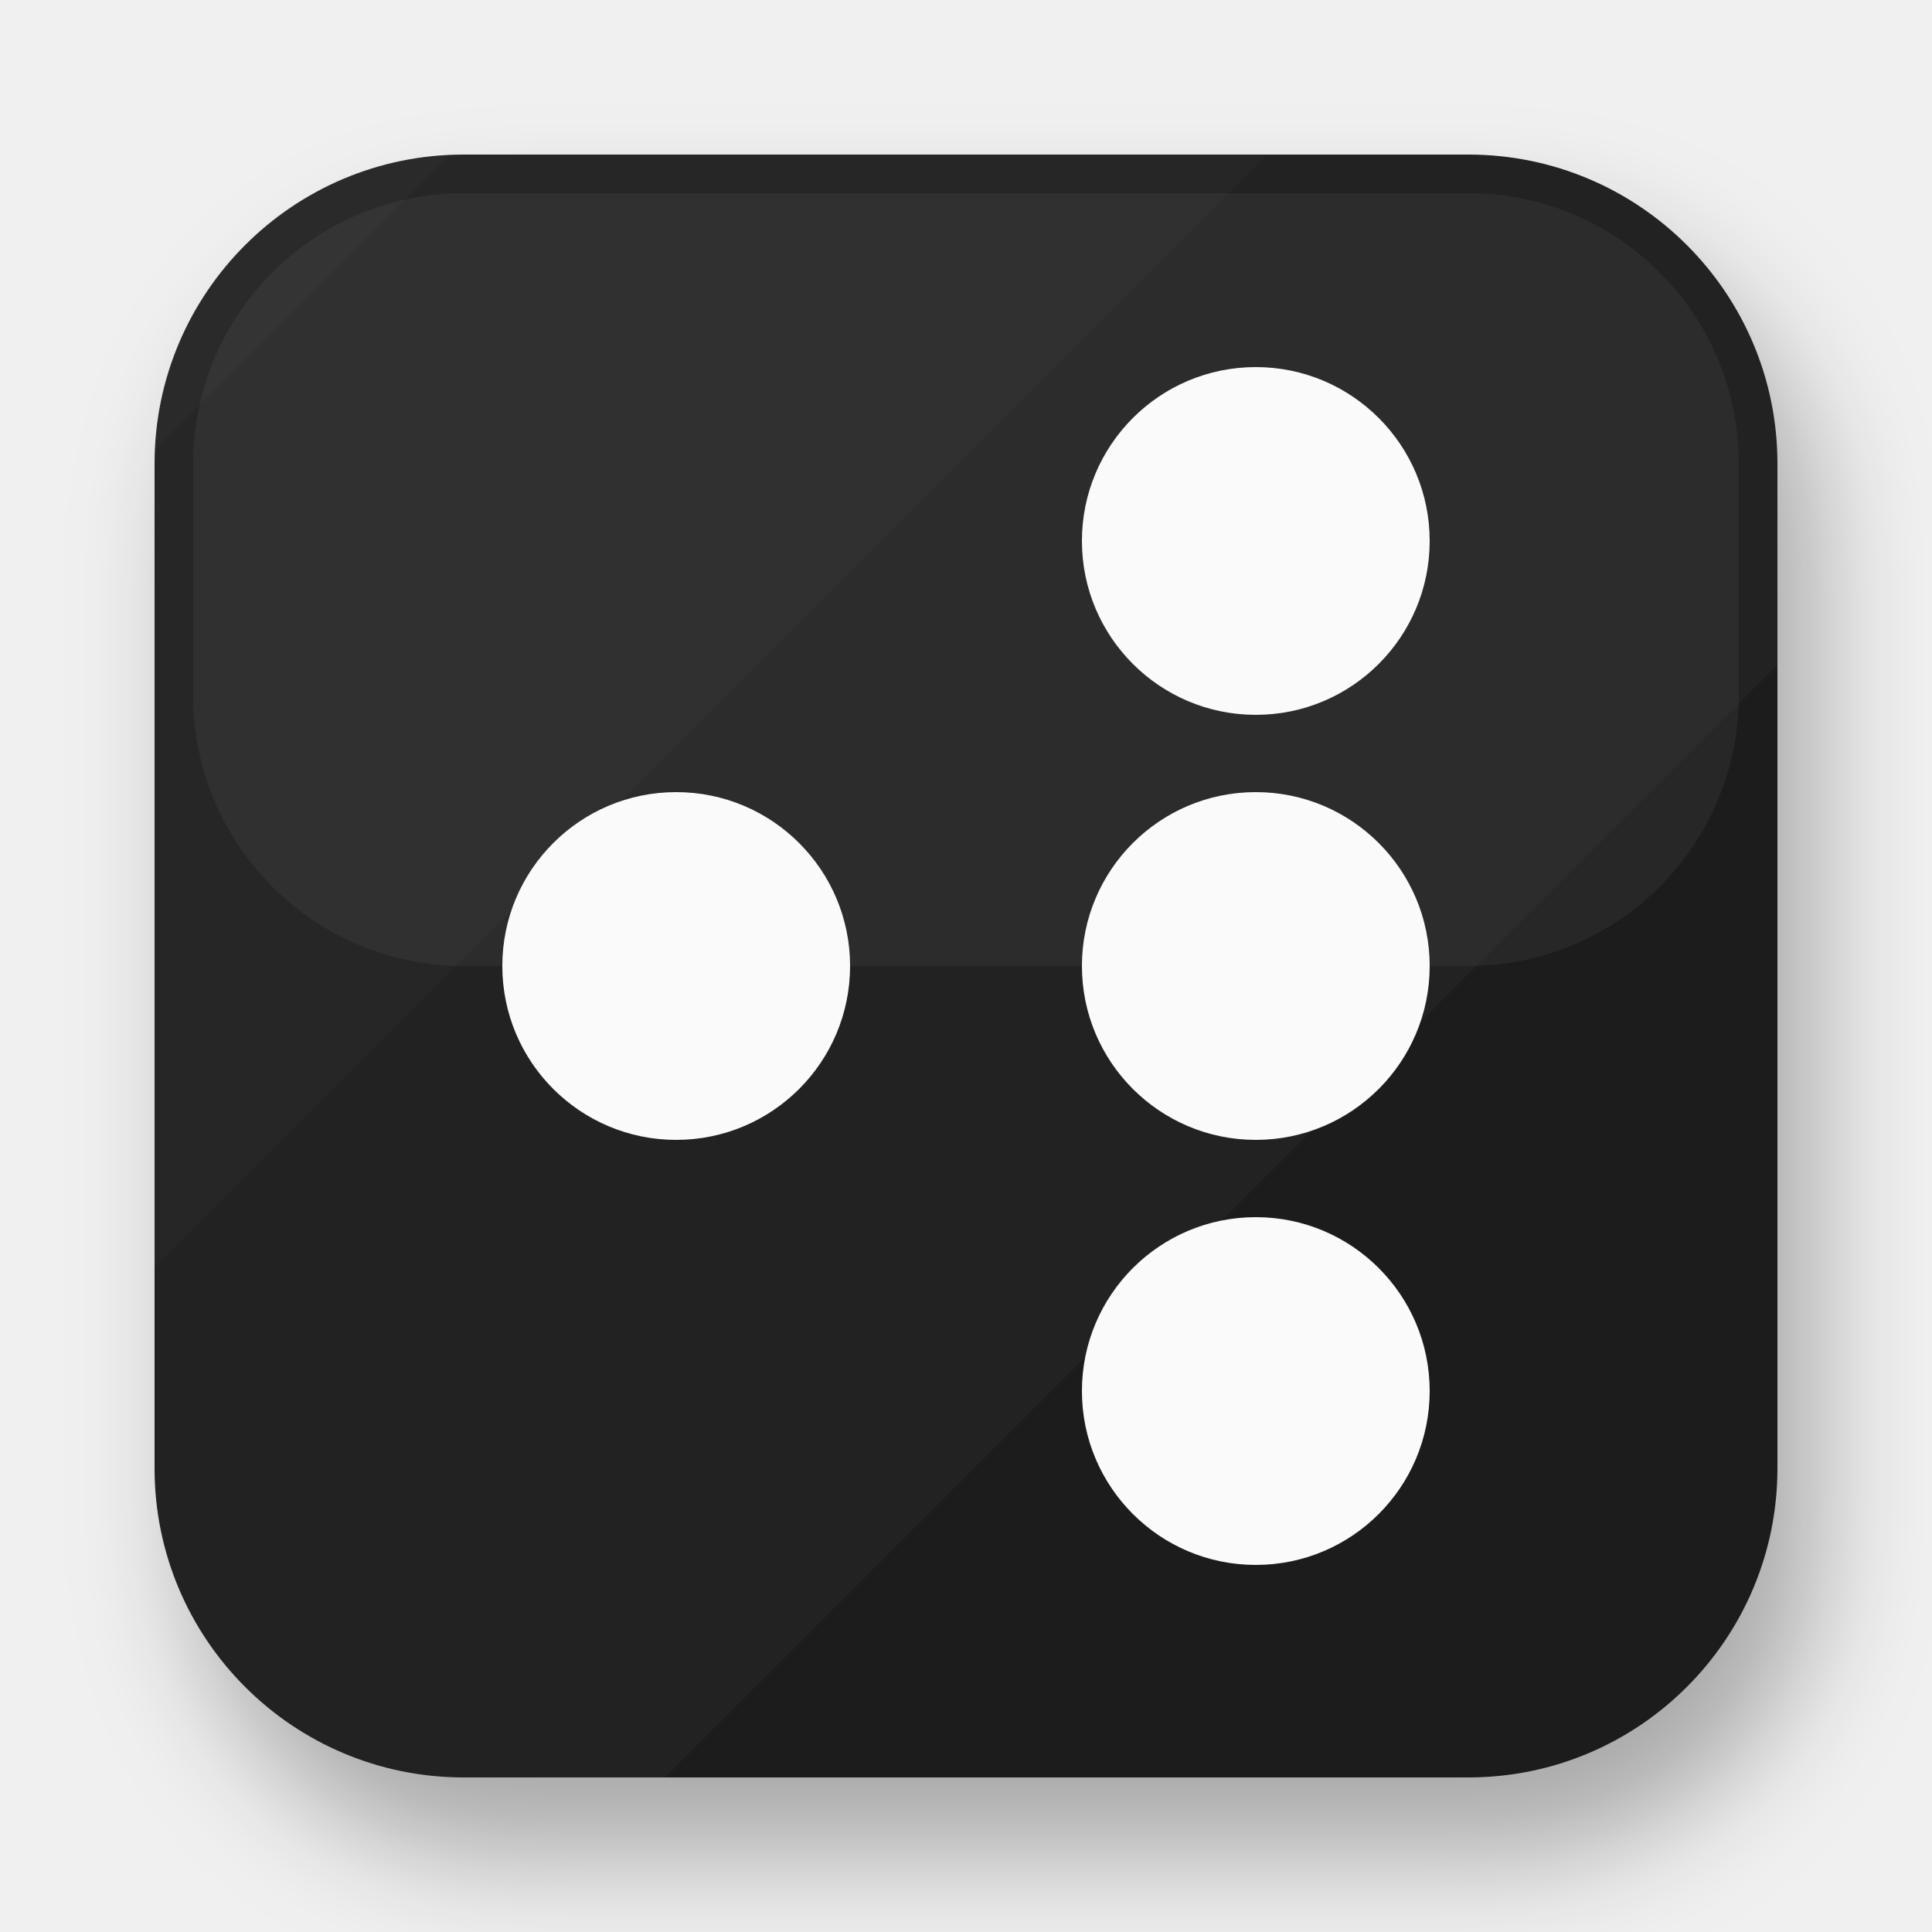
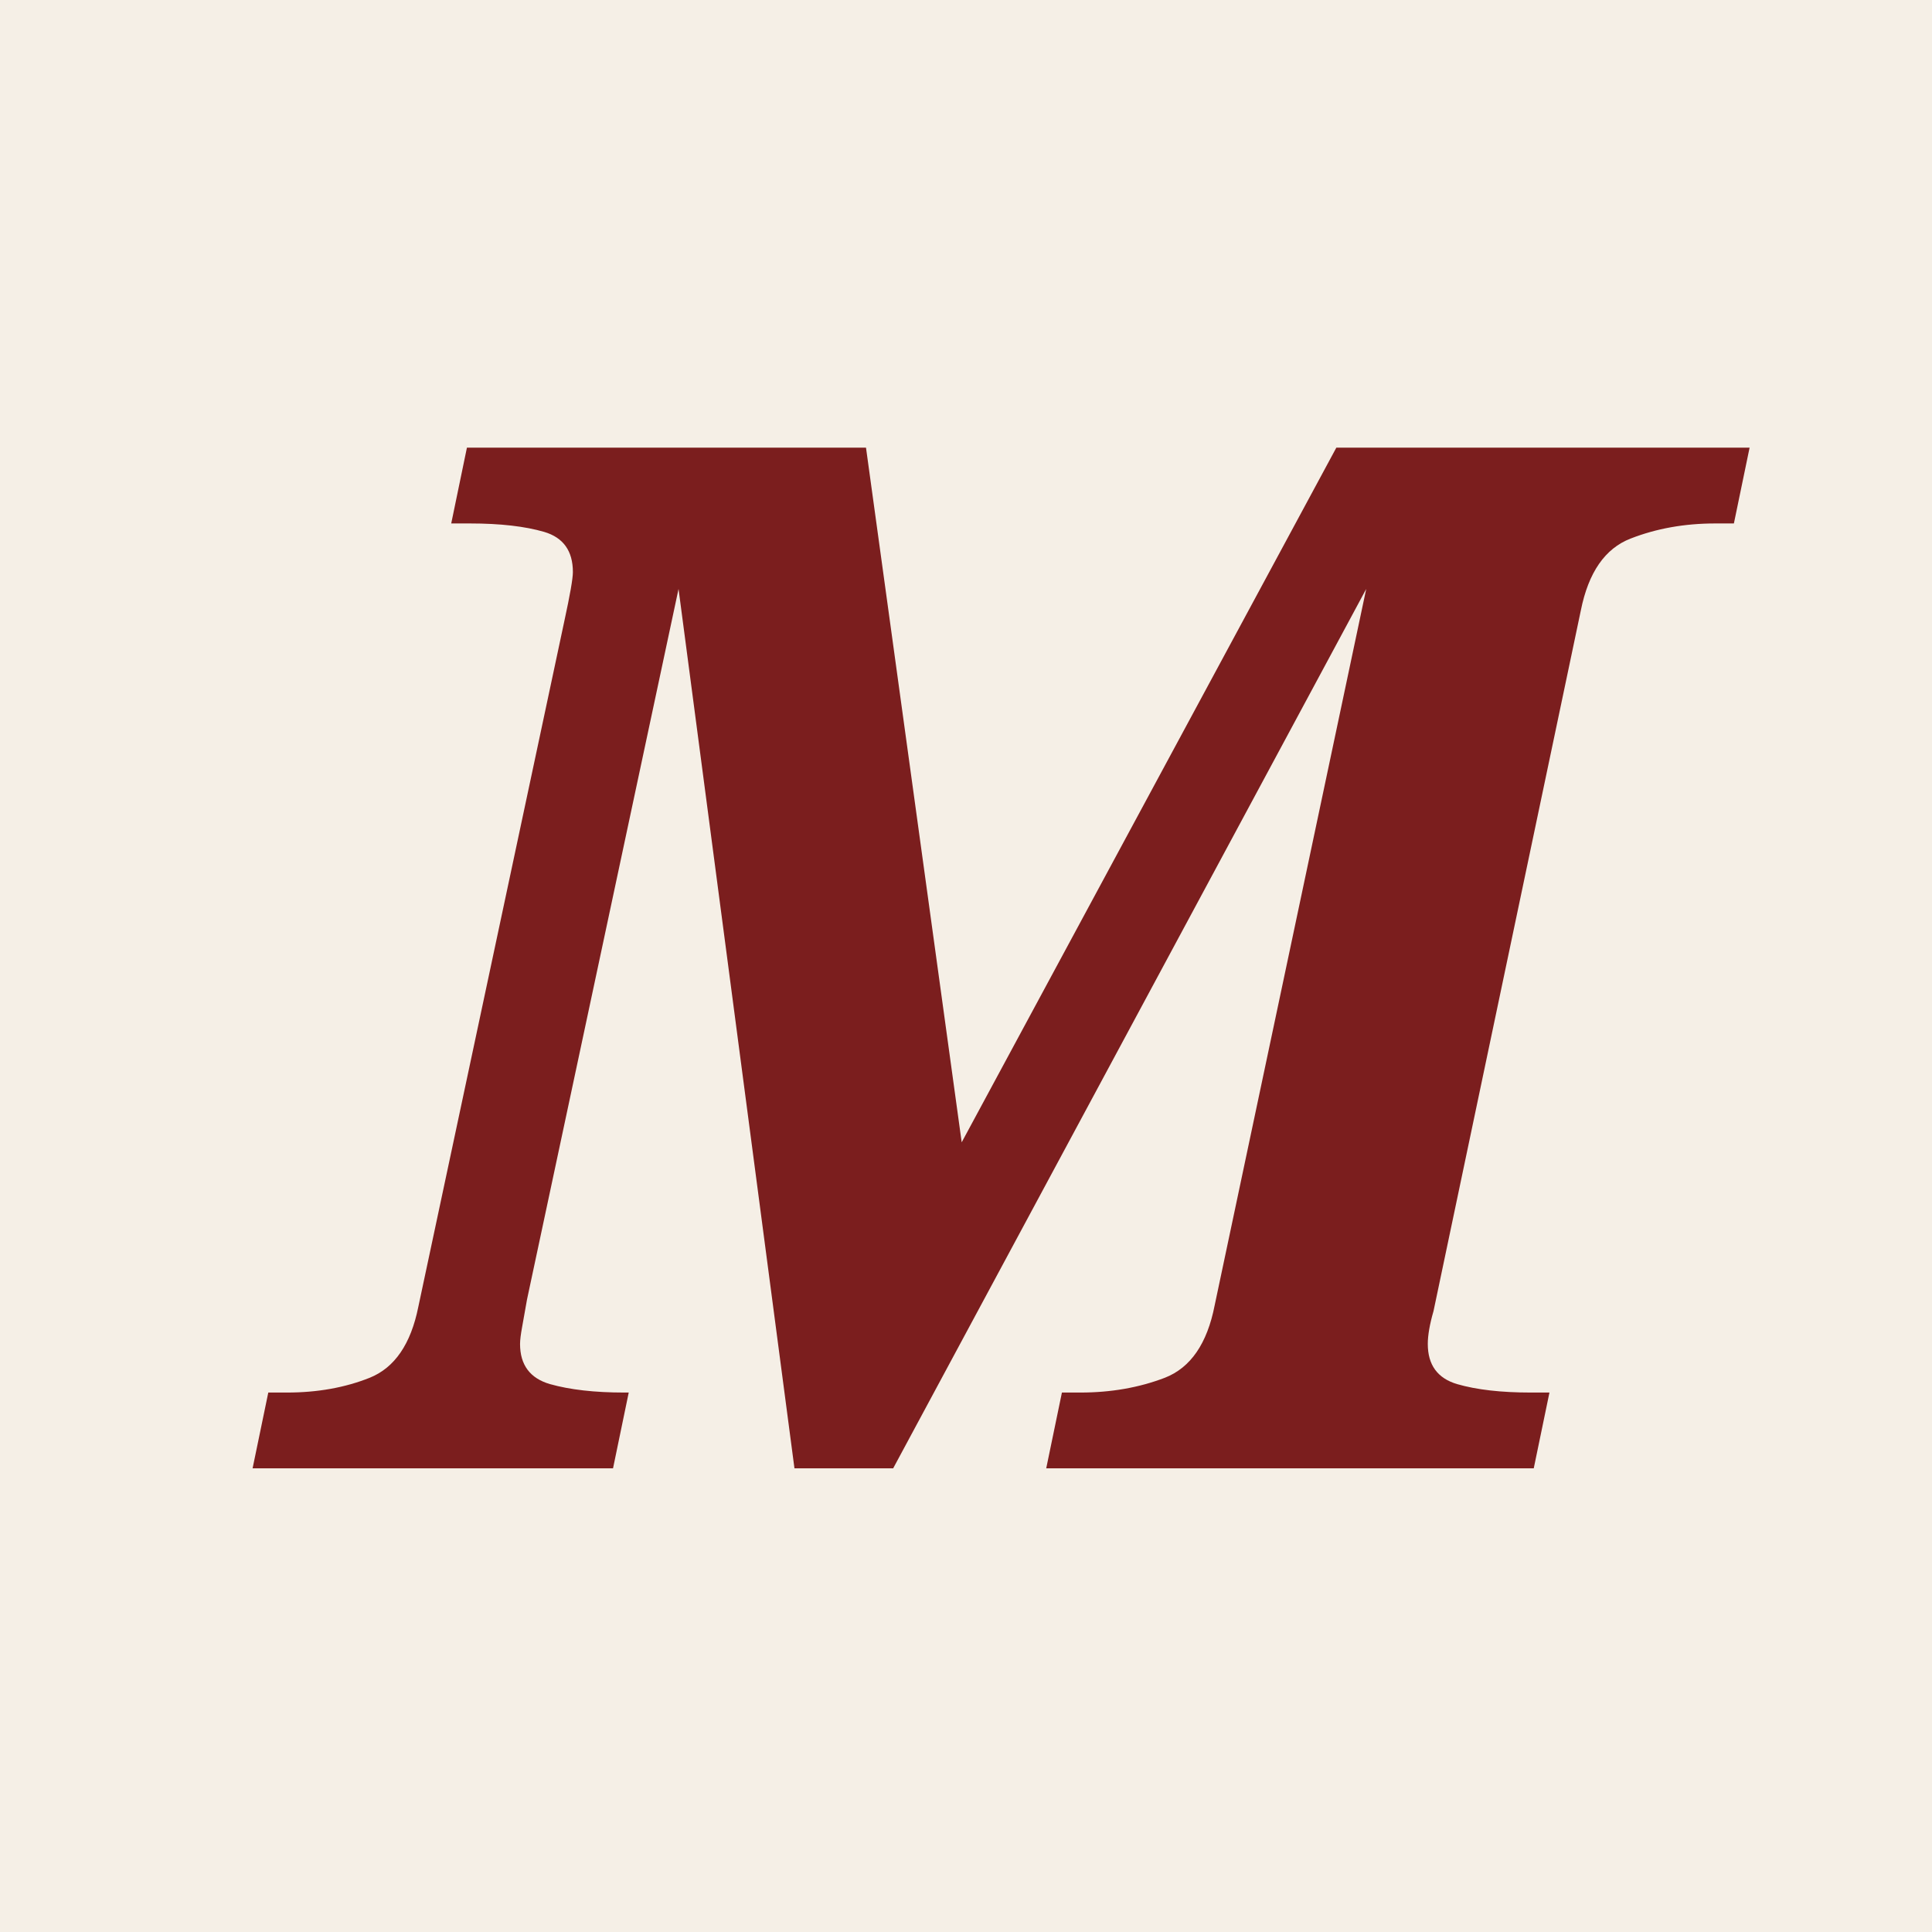
<svg xmlns="http://www.w3.org/2000/svg" viewBox="0 0 100 100">
-   <defs>
-     <linearGradient id="boxGradient" x1="0%" y1="0%" x2="100%" y2="100%">
-       <stop offset="0%" style="stop-color:#2a2a2a" />
-       <stop offset="100%" style="stop-color:#1a1a1a" />
-     </linearGradient>
-     <filter id="shadow" x="-20%" y="-20%" width="140%" height="140%">
-       <feDropShadow dx="2" dy="4" stdDeviation="3" flood-opacity="0.3" />
-     </filter>
-   </defs>
-   <rect x="8" y="8" width="84" height="84" rx="16" fill="url(#boxGradient)" filter="url(#shadow)" />
-   <rect x="10" y="10" width="80" height="40" rx="14" fill="white" opacity="0.05" />
-   <circle cx="35" cy="50" r="9" fill="#fafafa" />
-   <circle cx="65" cy="28" r="9" fill="#fafafa" />
-   <circle cx="65" cy="50" r="9" fill="#fafafa" />
-   <circle cx="65" cy="72" r="9" fill="#fafafa" />
+   <rect width="100" height="100" fill="#F5EFE6" />
+   <text x="50" y="76" text-anchor="middle" font-family="'Playfair Display', Georgia, serif" font-weight="900" font-style="italic" font-size="74" fill="#7B1E1E" letter-spacing="-1">M</text>
</svg>
